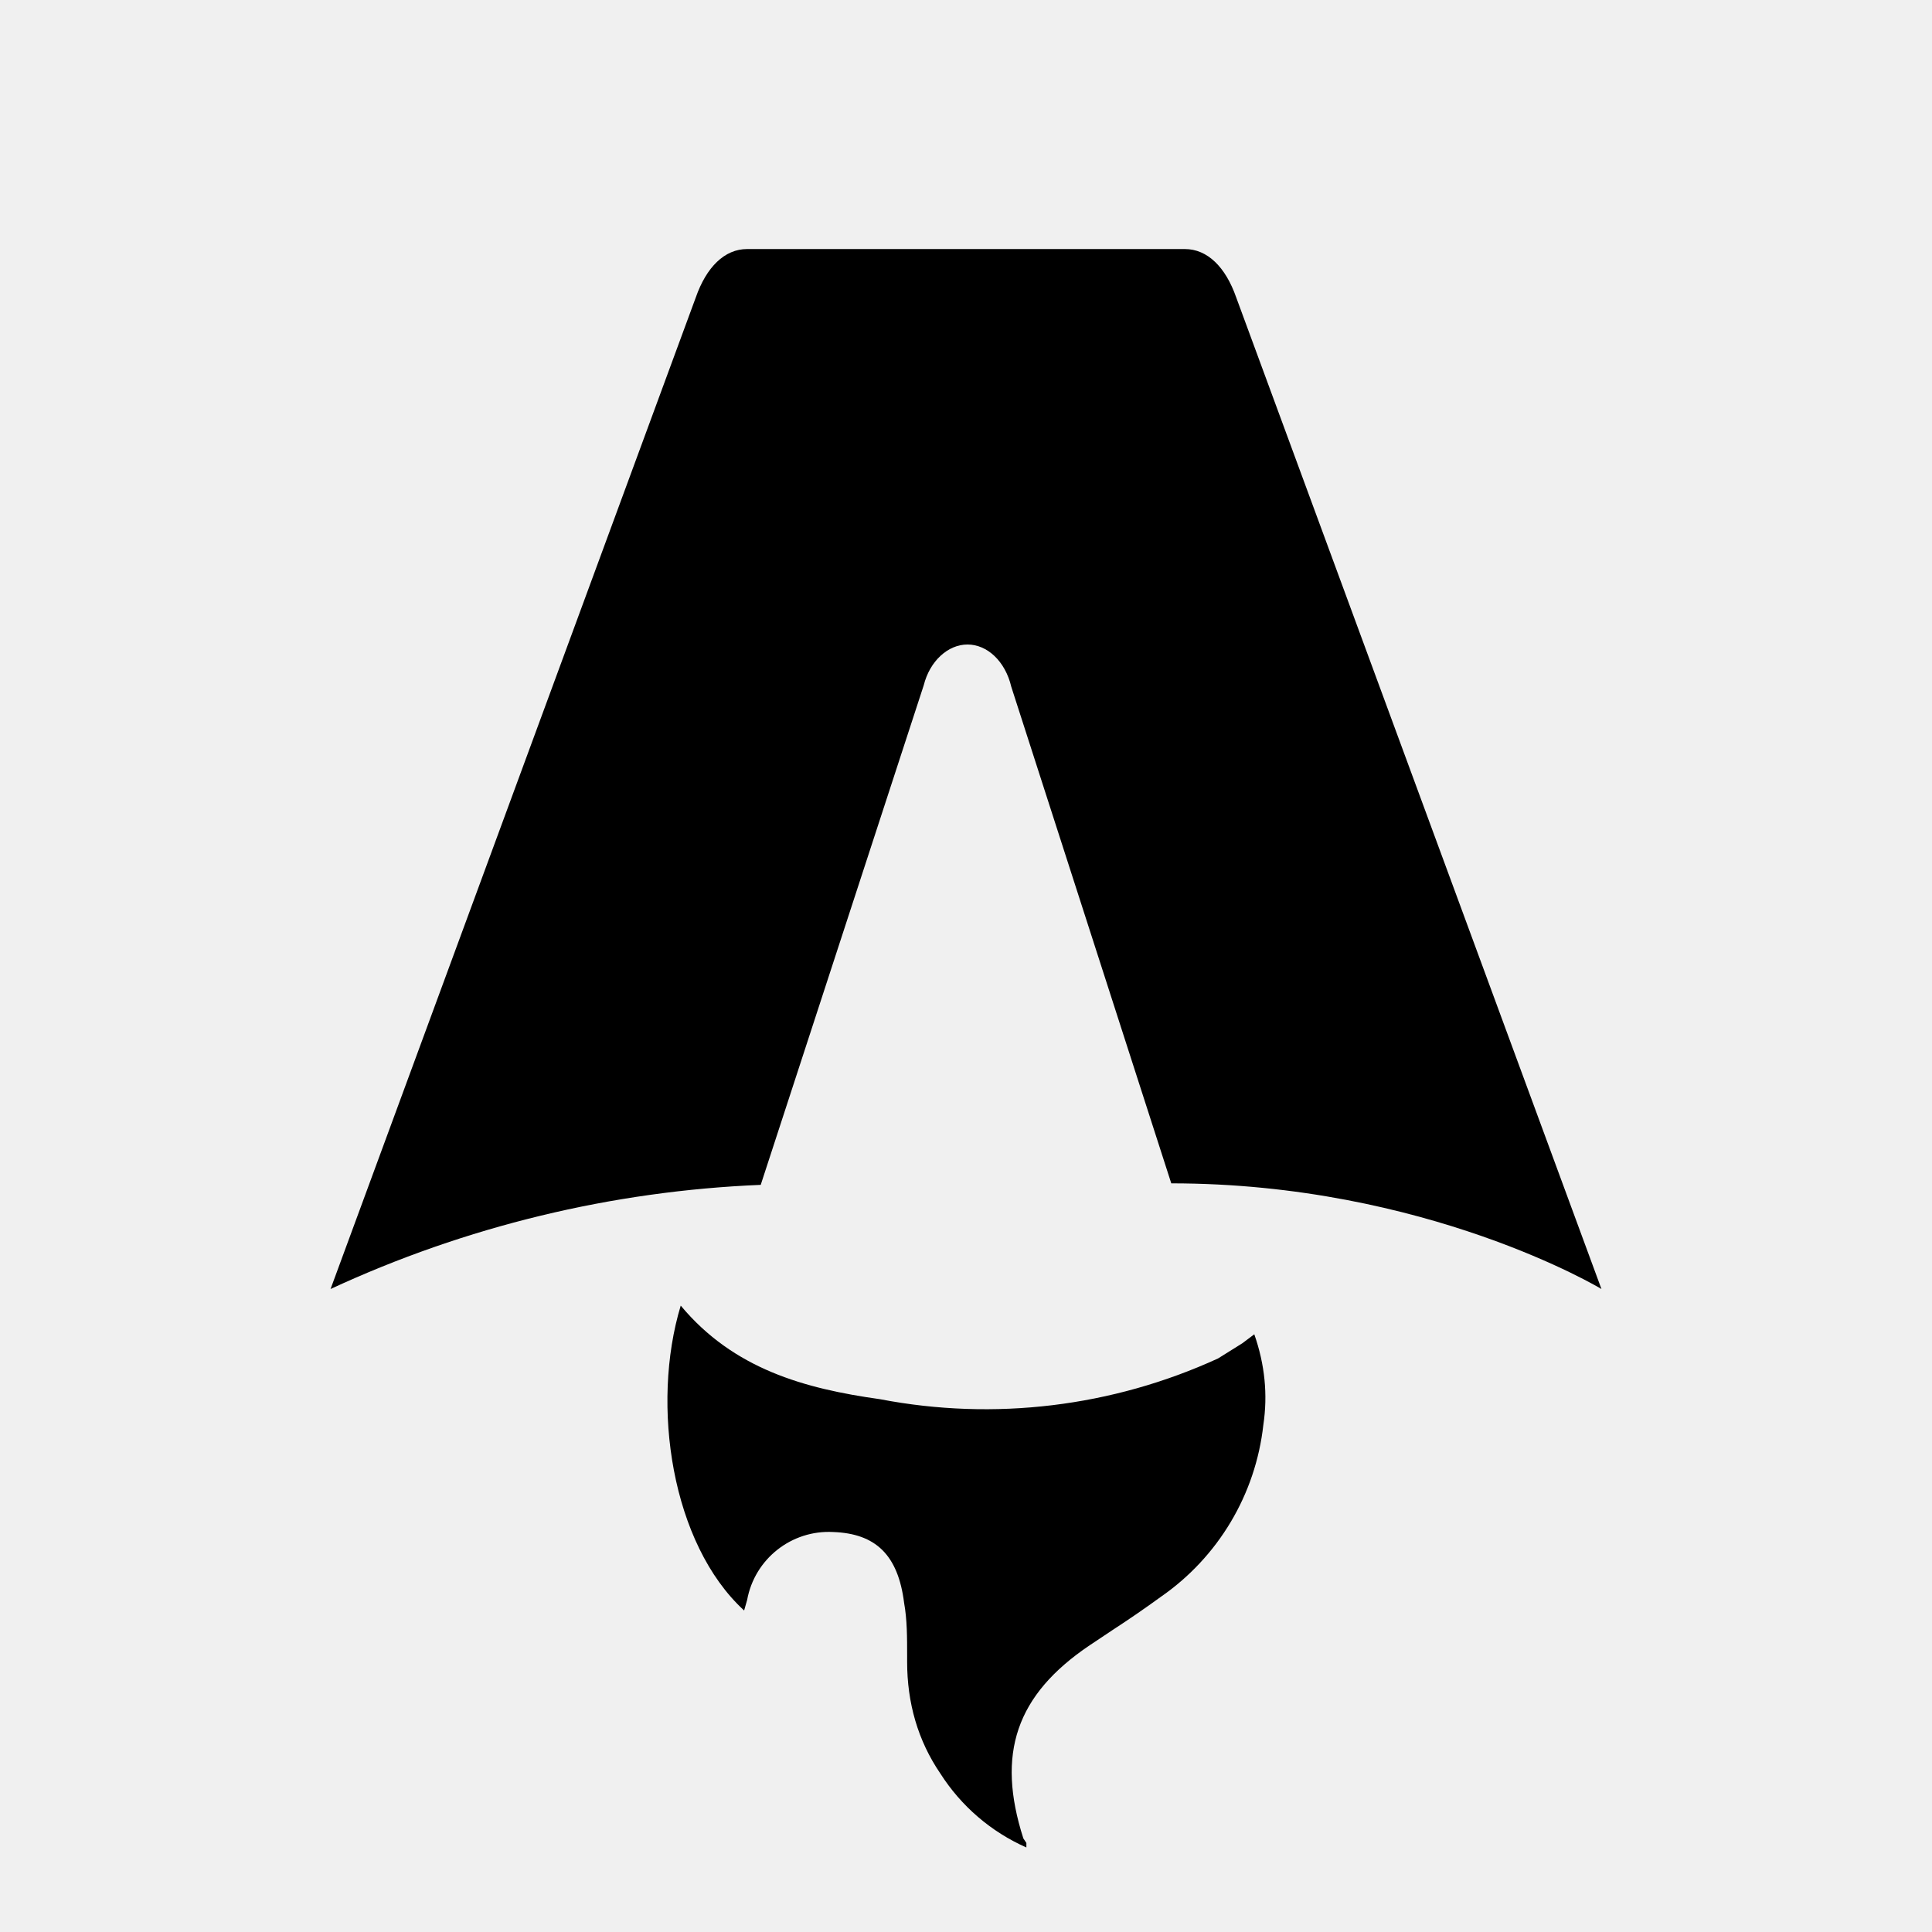
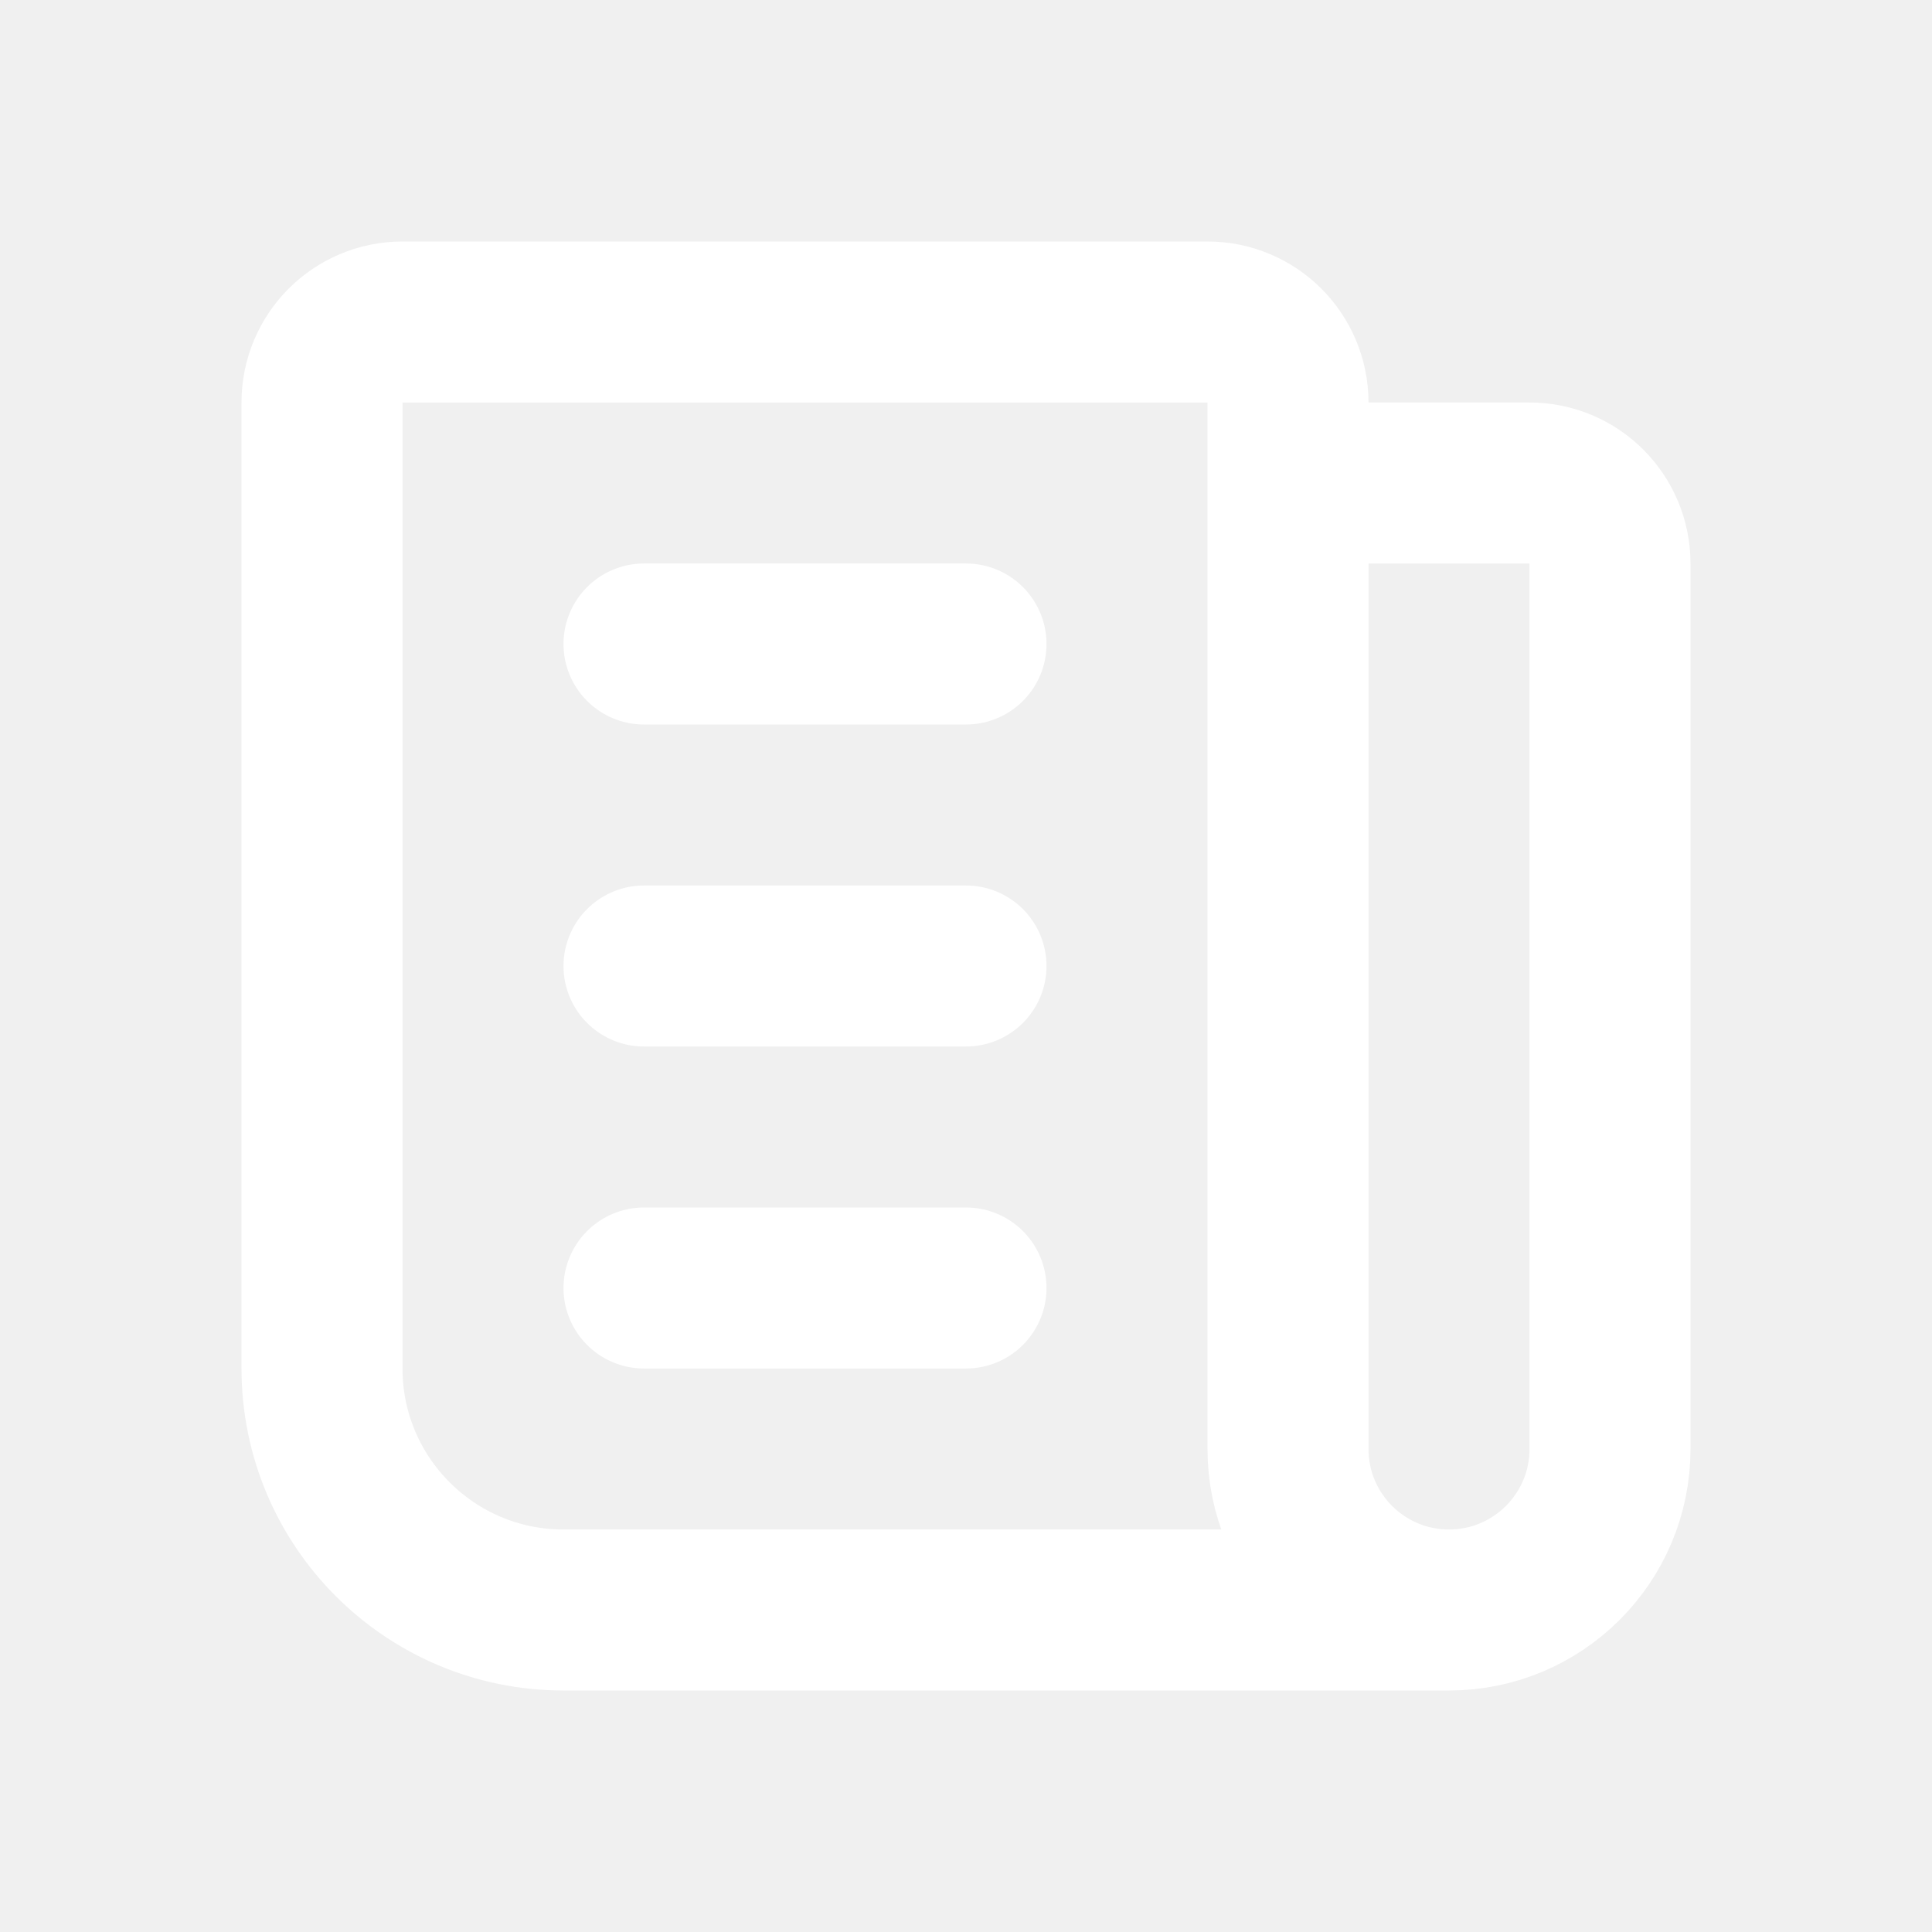
- <svg xmlns="http://www.w3.org/2000/svg" fill="none" viewBox="0 0 128 128">
-   <path d="M50.4 78.5a75.1 75.1 0 0 0-28.5 6.9l24.2-65.7c.7-2 1.9-3.2 3.4-3.2h29c1.5 0 2.7 1.2 3.4 3.2l24.2 65.7s-11.6-7-28.5-7L67 45.5c-.4-1.7-1.6-2.8-2.9-2.8-1.3 0-2.5 1.1-2.9 2.7L50.4 78.5Zm-1.1 28.2Zm-4.2-20.2c-2 6.6-.6 15.8 4.2 20.2a17.5 17.5 0 0 1 .2-.7 5.5 5.5 0 0 1 5.7-4.5c2.8.1 4.3 1.5 4.7 4.7.2 1.1.2 2.3.2 3.5v.4c0 2.7.7 5.2 2.2 7.4a13 13 0 0 0 5.7 4.9v-.3l-.2-.3c-1.8-5.6-.5-9.5 4.4-12.8l1.5-1a73 73 0 0 0 3.2-2.2 16 16 0 0 0 6.8-11.4c.3-2 .1-4-.6-6l-.8.6-1.6 1a37 37 0 0 1-22.4 2.7c-5-.7-9.7-2-13.2-6.2Z" />
-   <style>
-         path { fill: #000; }
-         @media (prefers-color-scheme: dark) {
-             path { fill: #FFF; }
-         }
-     </style>
+ <svg xmlns="http://www.w3.org/2000/svg" width="24" height="24" viewBox="0 0 24 24" fill="none" stroke="#fff" stroke-width="2" stroke-linecap="round" stroke-linejoin="round">
+   <path stroke="none" d="M0 0h24v24H0z" fill="none" />
+   <path d="M16 6h3a1 1 0 0 1 1 1v11a2 2 0 0 1 -4 0v-13a1 1 0 0 0 -1 -1h-10a1 1 0 0 0 -1 1v12a3 3 0 0 0 3 3h11" />
+   <path d="M8 8l4 0" />
+   <path d="M8 12l4 0" />
+   <path d="M8 16l4 0" />
</svg>
